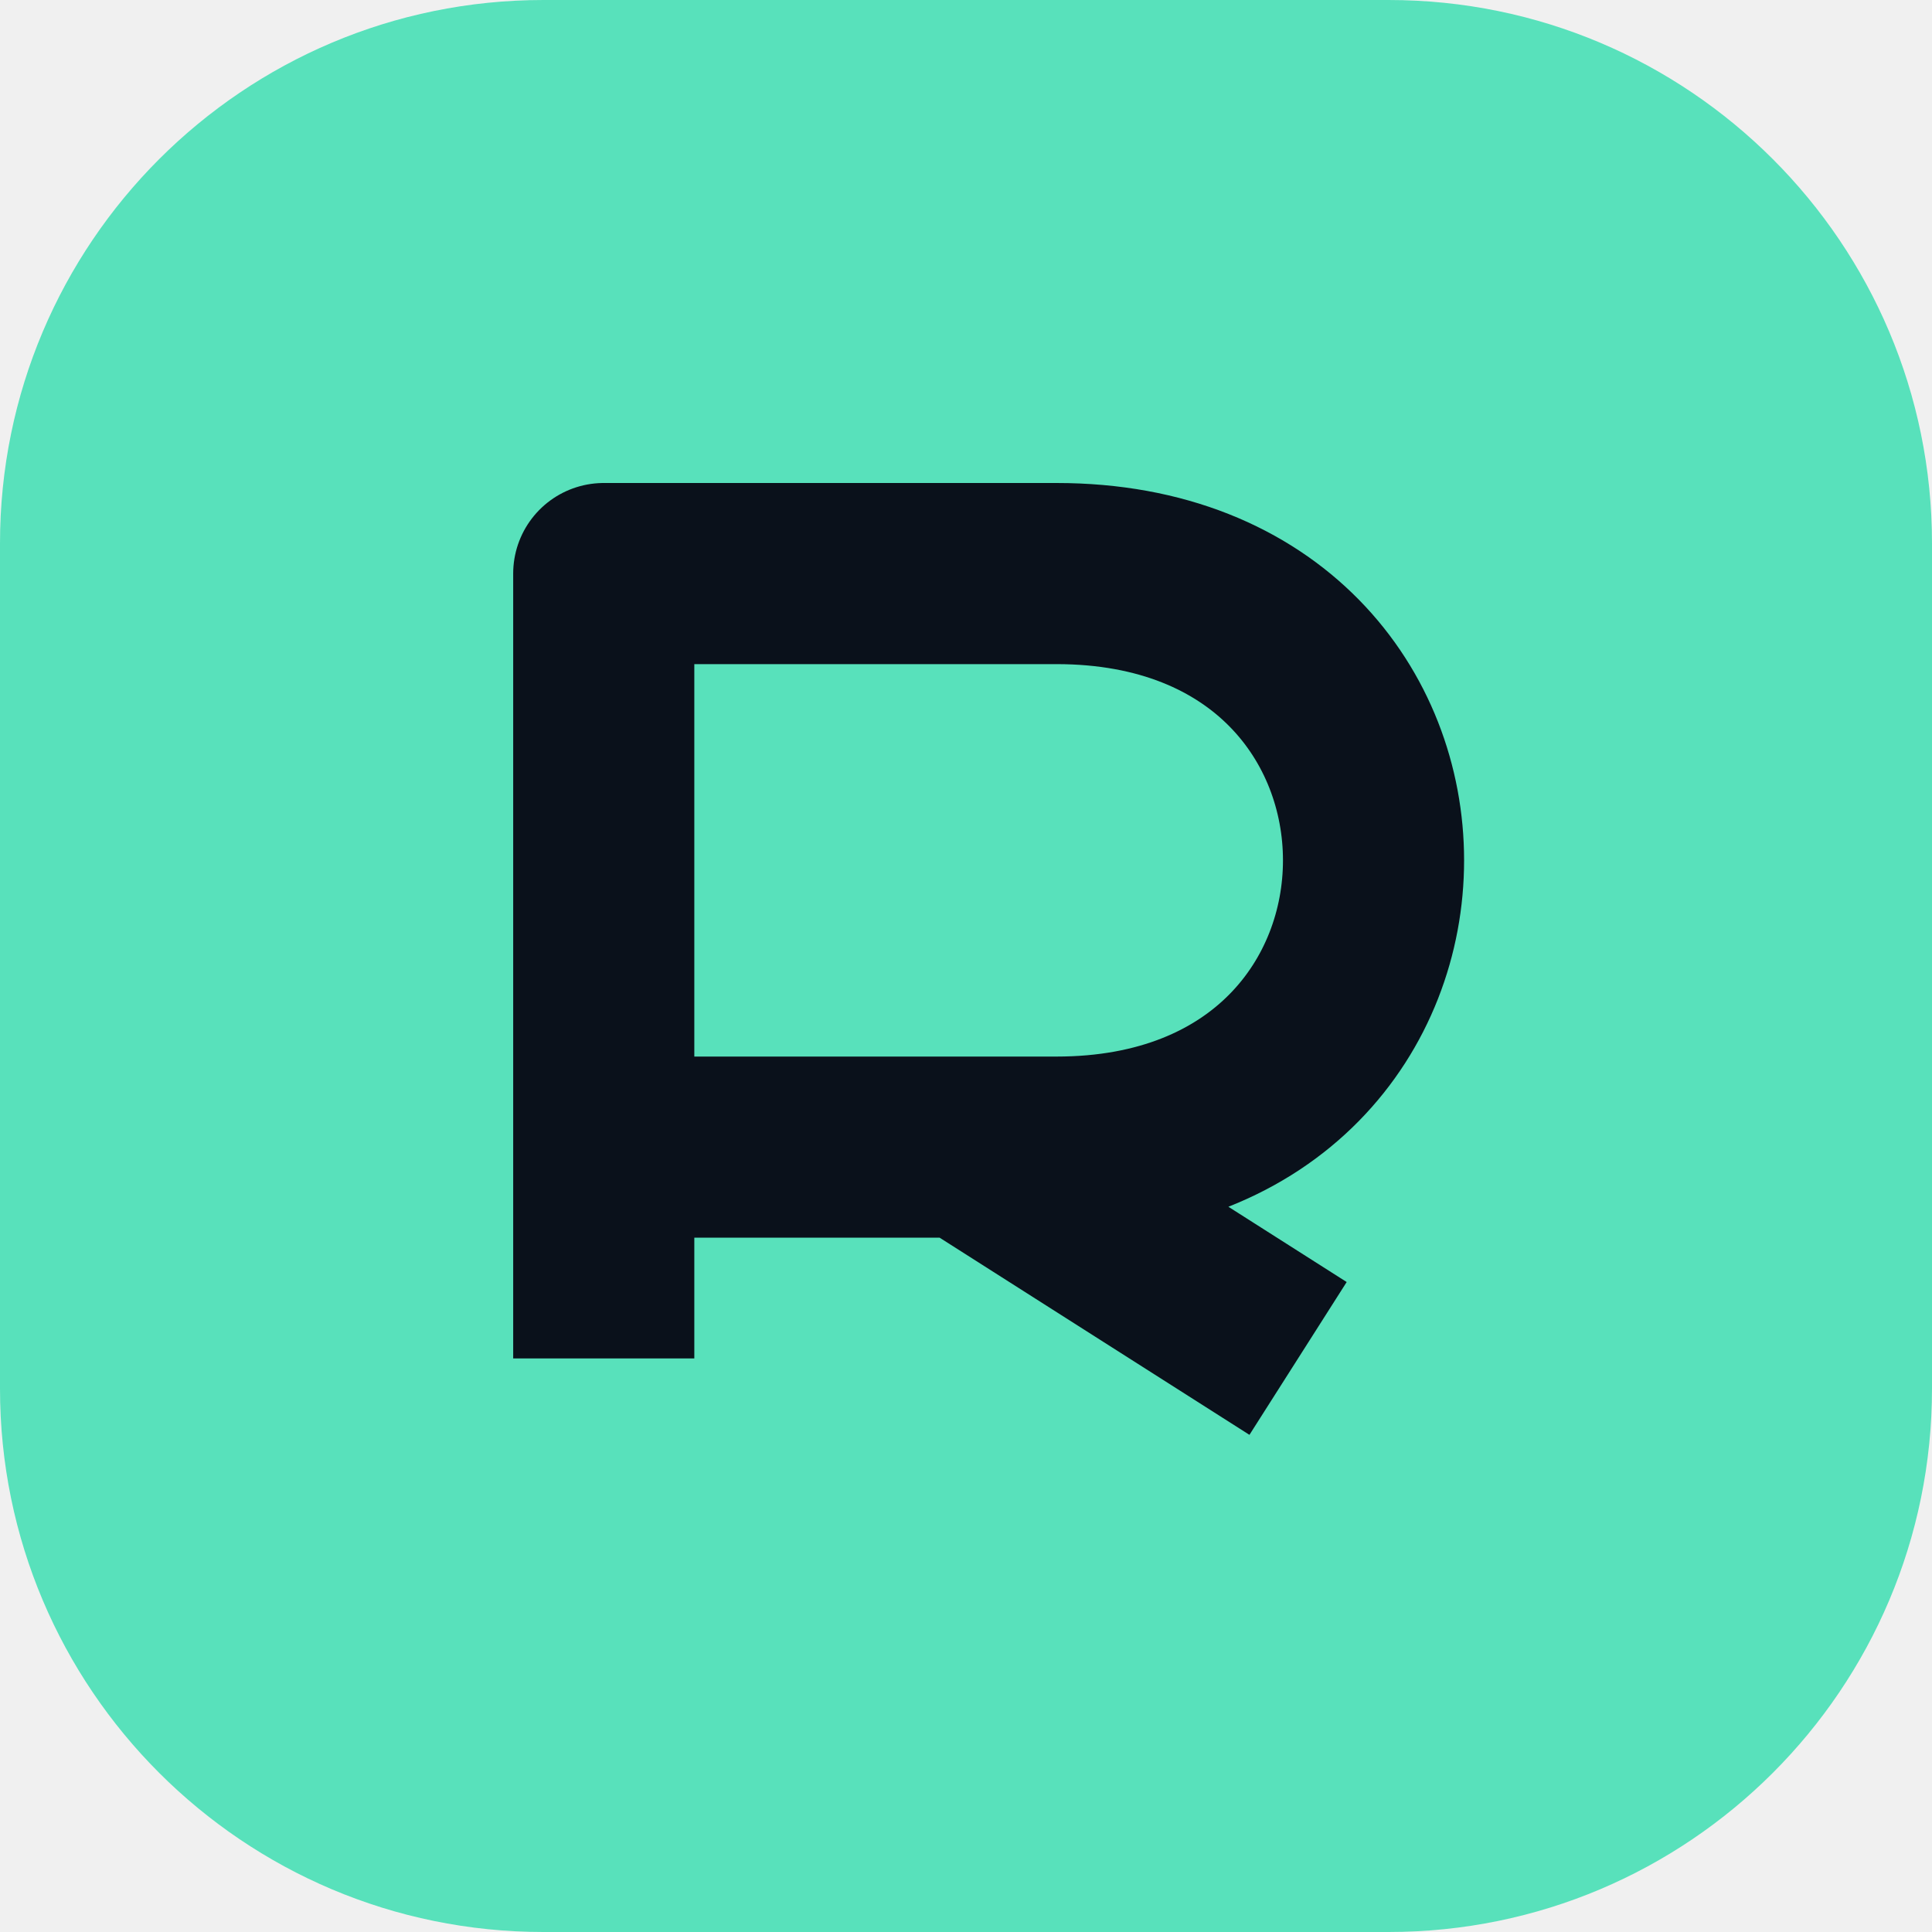
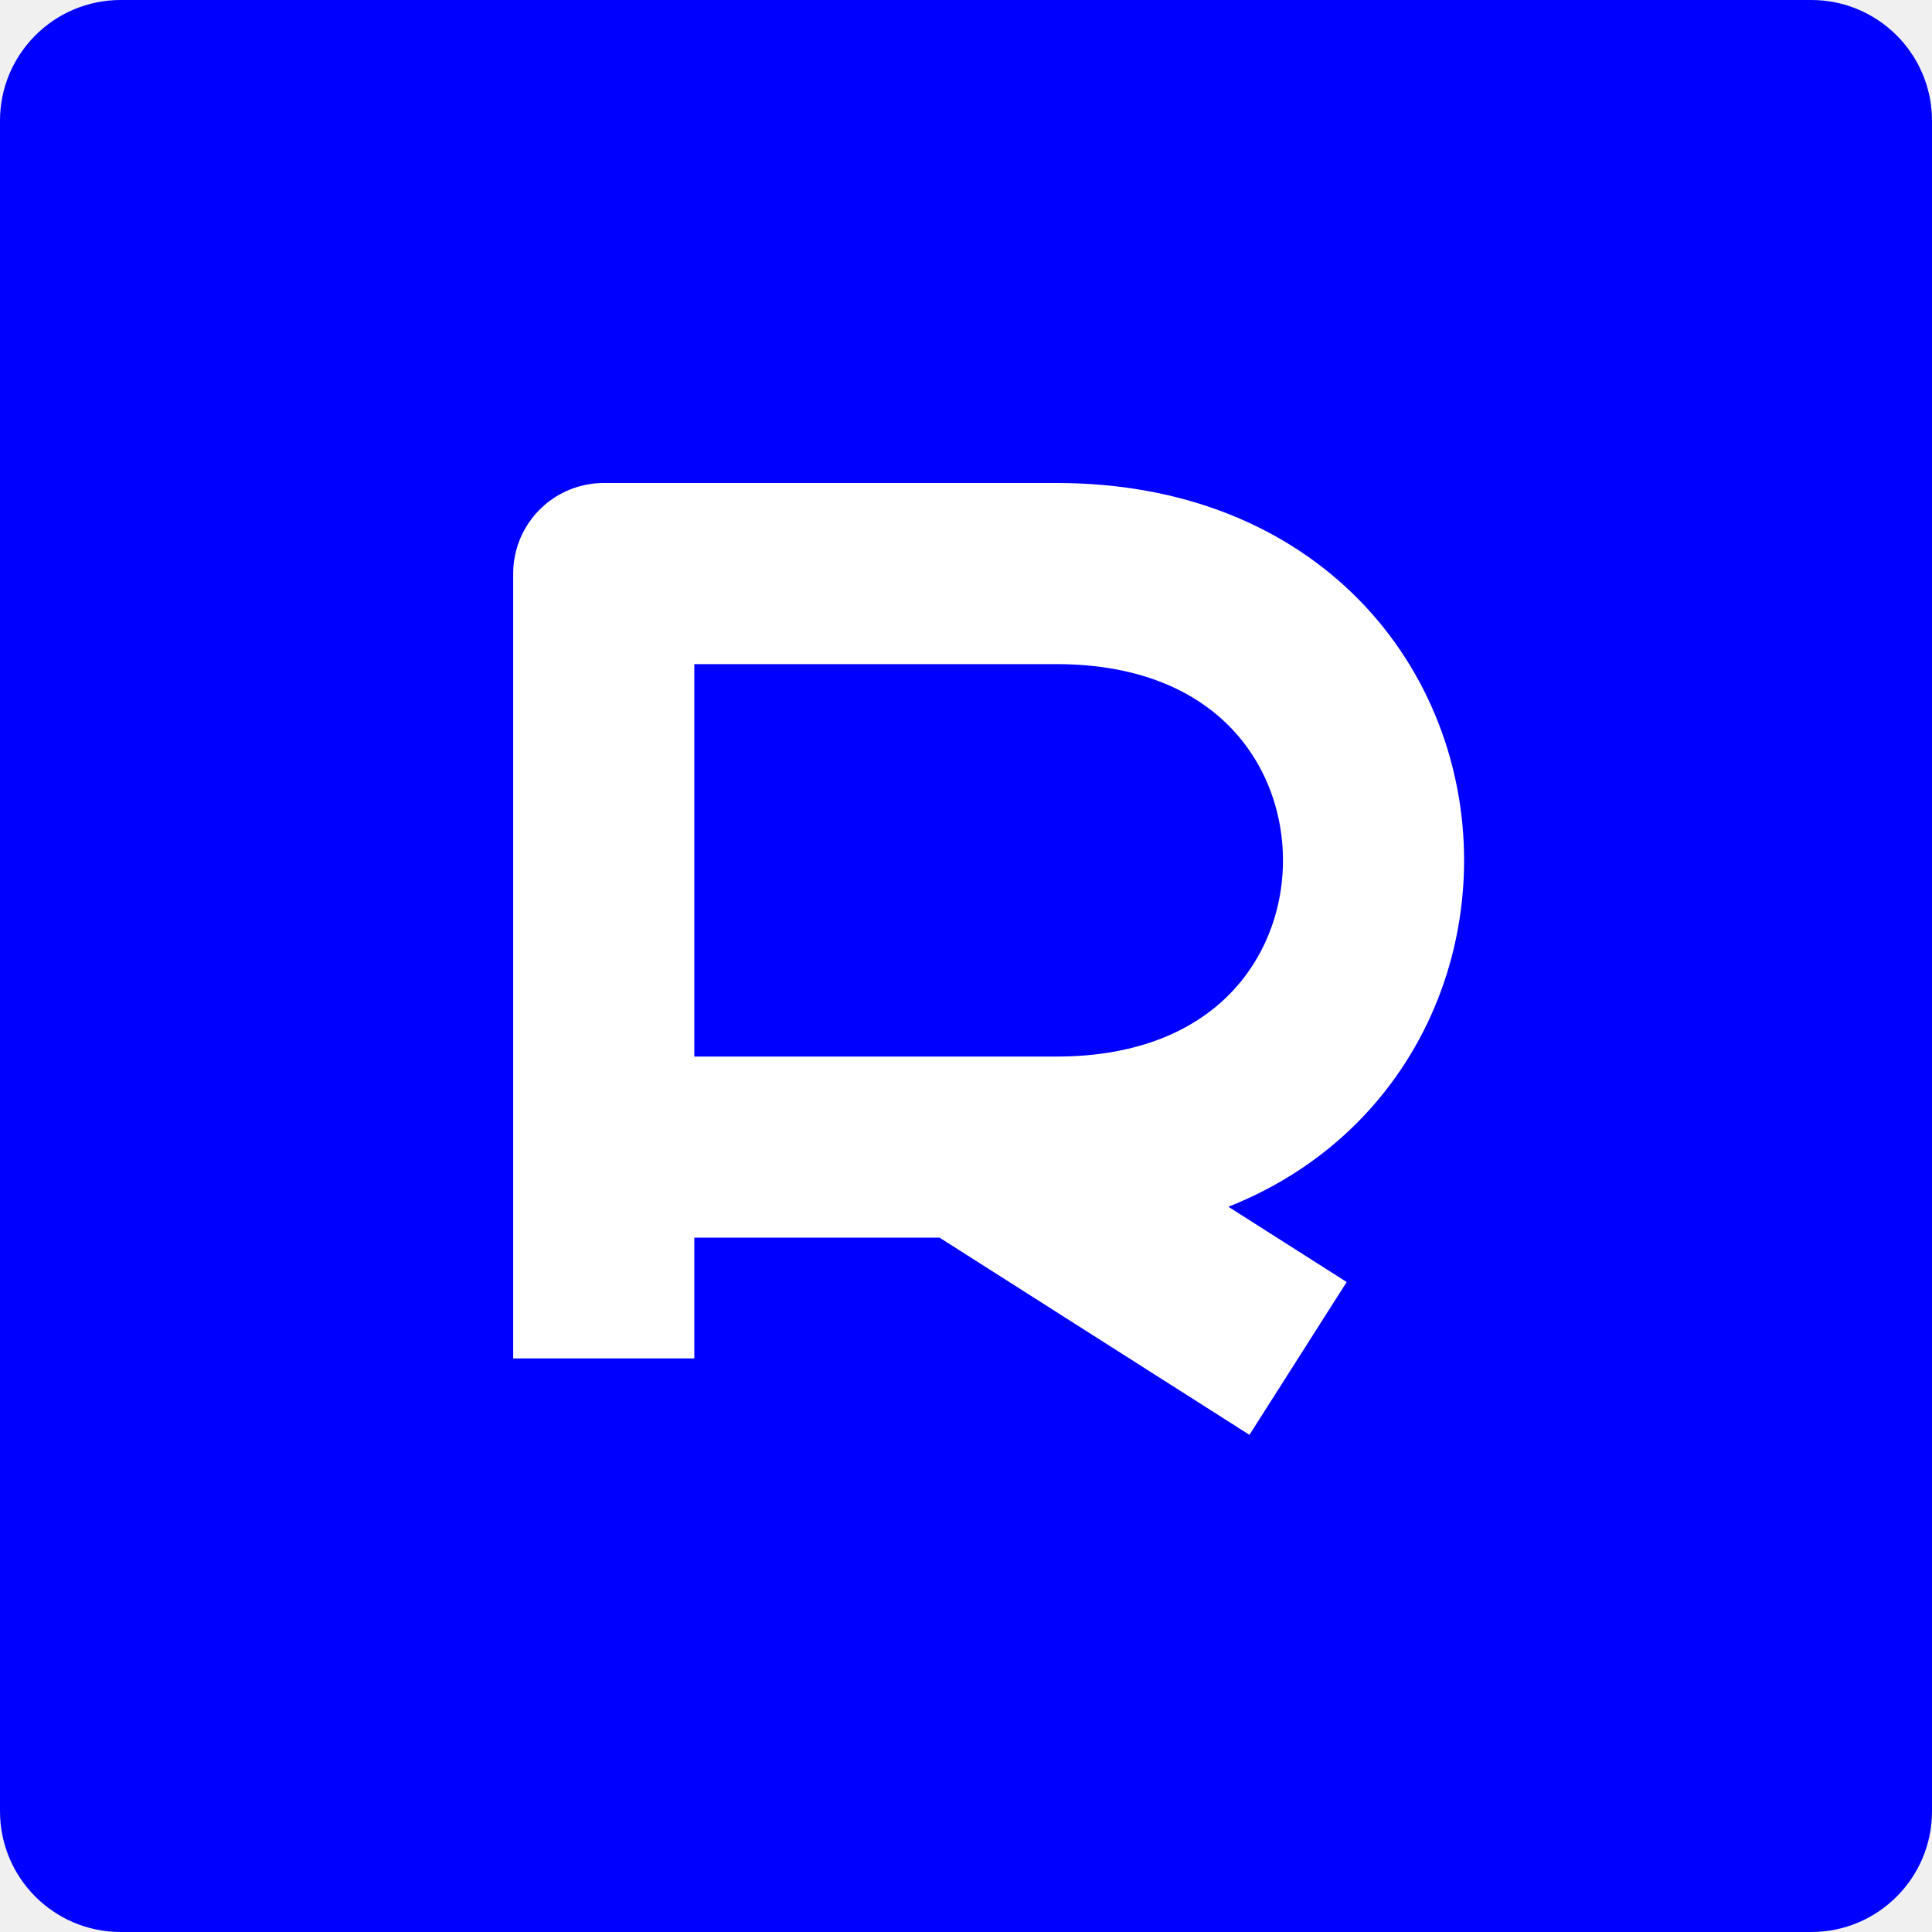
<svg xmlns="http://www.w3.org/2000/svg" viewBox="0 0 64 64">
-   <rect width="64" height="64" rx="18" fill="#58e1bb" />
-   <path d="M20 45V19h15c14 0 14 19 0 19H20m12 0 11 7" fill="none" stroke="#0a111b" stroke-width="6" stroke-linejoin="round" />
+   <rect width="64" height="64" rx="4" fill="#0000fe" />
+   <path d="M20 45V19h15c14 0 14 19 0 19H20m12 0 11 7" fill="none" stroke="#fff" stroke-width="6" stroke-linejoin="round" />
</svg>
